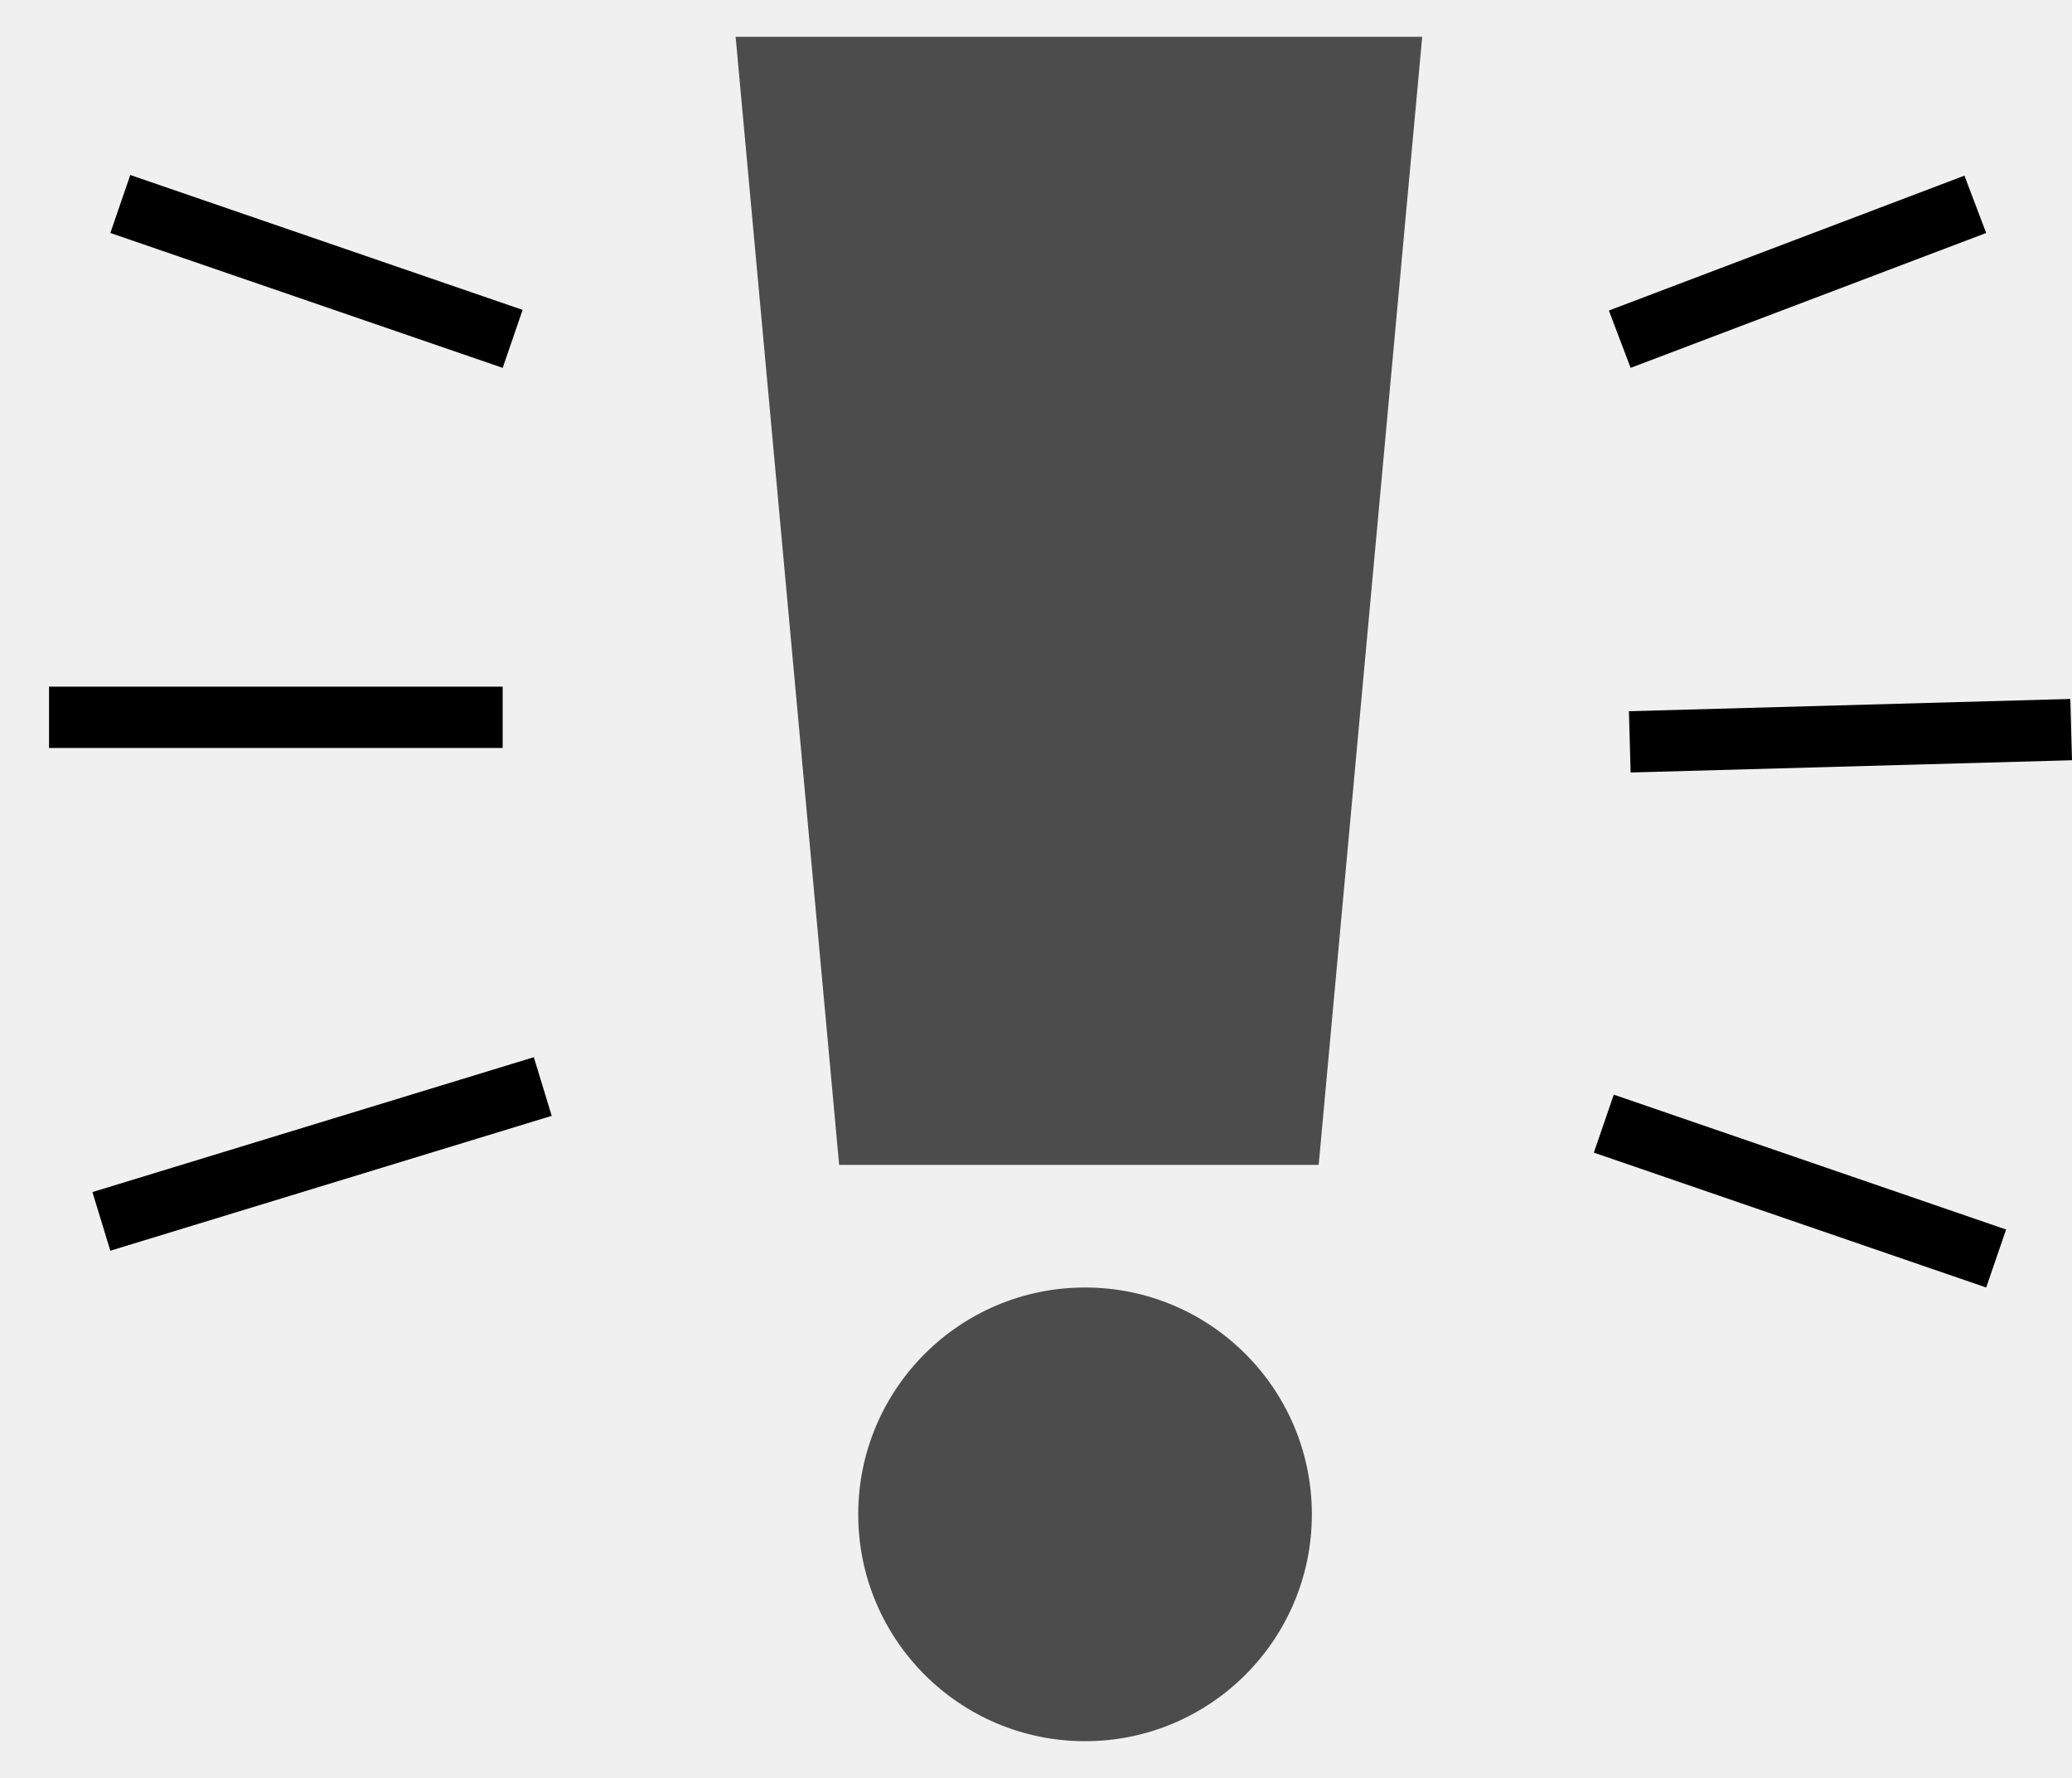
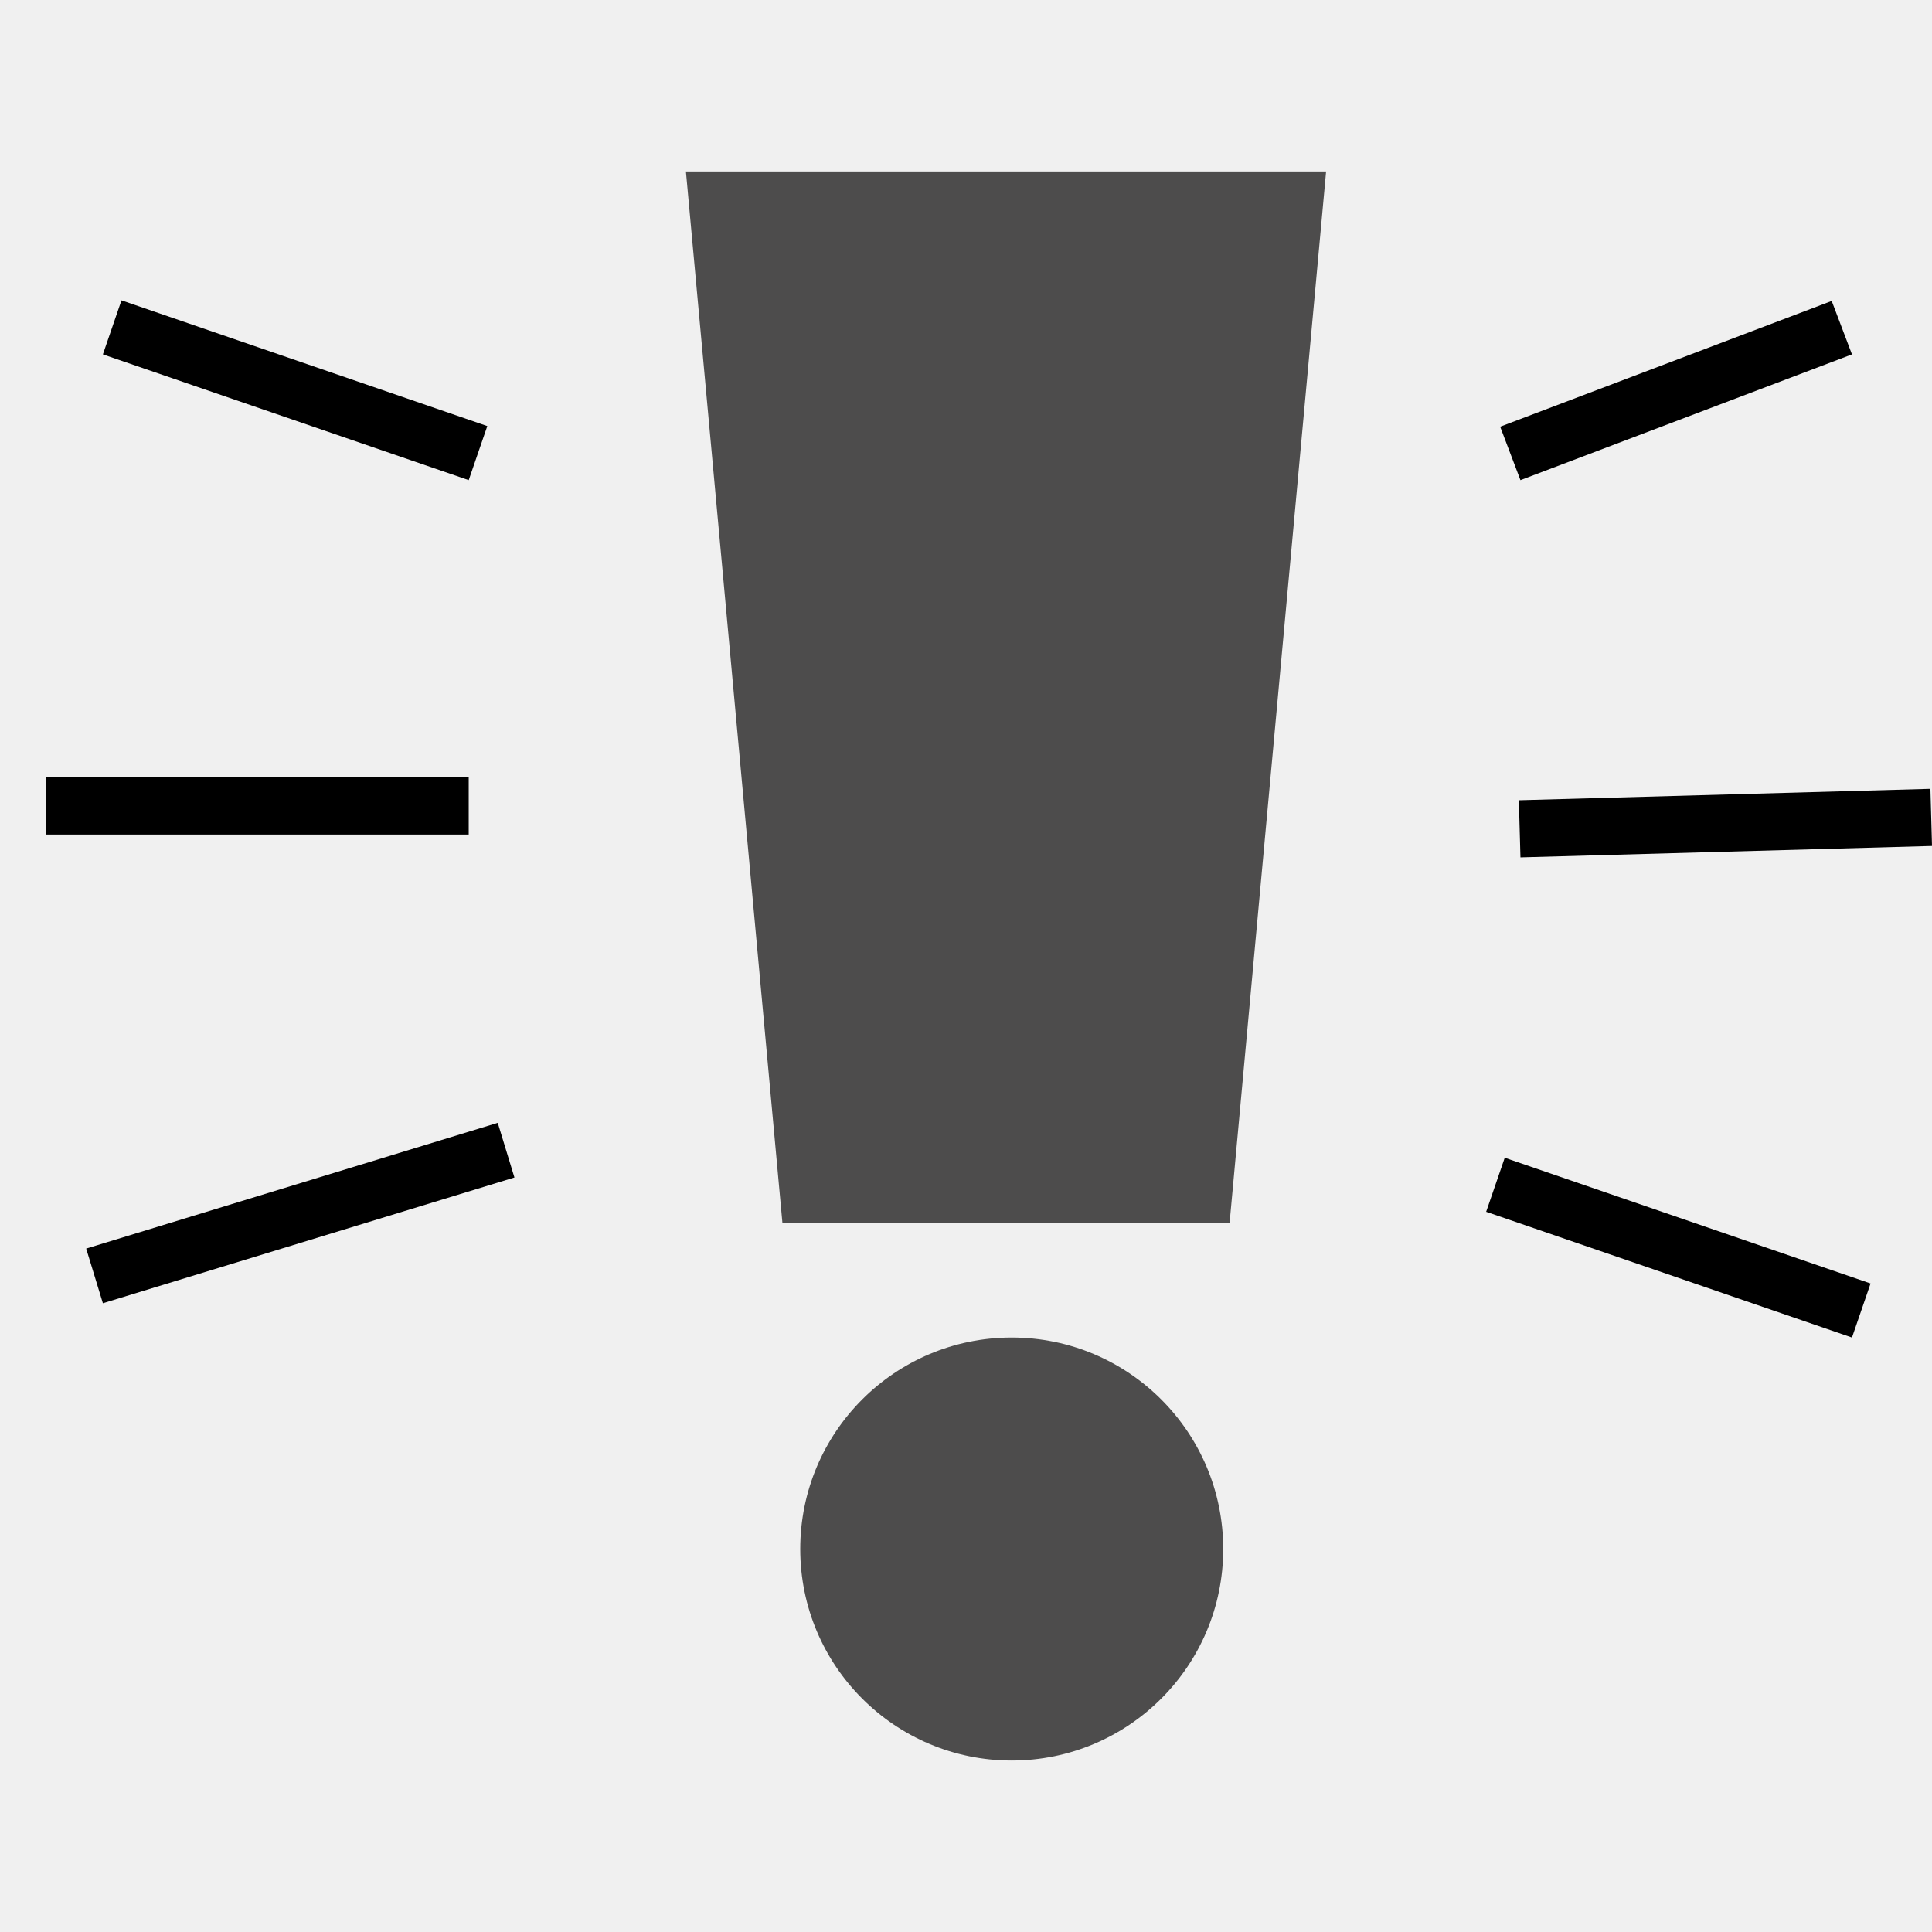
- <svg xmlns="http://www.w3.org/2000/svg" width="169" height="145" viewBox="0 0 169 145" fill="none">
+ <svg xmlns="http://www.w3.org/2000/svg" width="100" height="100" viewBox="0 0 169 145" fill="none">
  <g clip-path="url(#clip0)">
    <line x1="9.813" y1="16.636" x2="41.813" y2="27.636" stroke="black" stroke-width="5" />
    <line x1="4" y1="58.5" x2="41" y2="58.5" stroke="black" stroke-width="5" />
    <line x1="8.269" y1="99.609" x2="44.27" y2="88.609" stroke="black" stroke-width="5" />
    <line x1="132.113" y1="27.663" x2="161.113" y2="16.663" stroke="black" stroke-width="5" />
    <line x1="132.931" y1="60.501" x2="168.931" y2="59.501" stroke="black" stroke-width="5" />
    <line x1="130.813" y1="91.636" x2="162.813" y2="102.636" stroke="black" stroke-width="5" />
    <path d="M60 3H116L107.556 95H68.444L60 3Z" fill="#4D4C4C" />
    <circle cx="88.5" cy="123.5" r="18.5" fill="#4D4C4C" />
  </g>
  <defs>
    <clipPath id="clip0">
      <rect width="169" height="145" fill="white" />
    </clipPath>
  </defs>
</svg>
